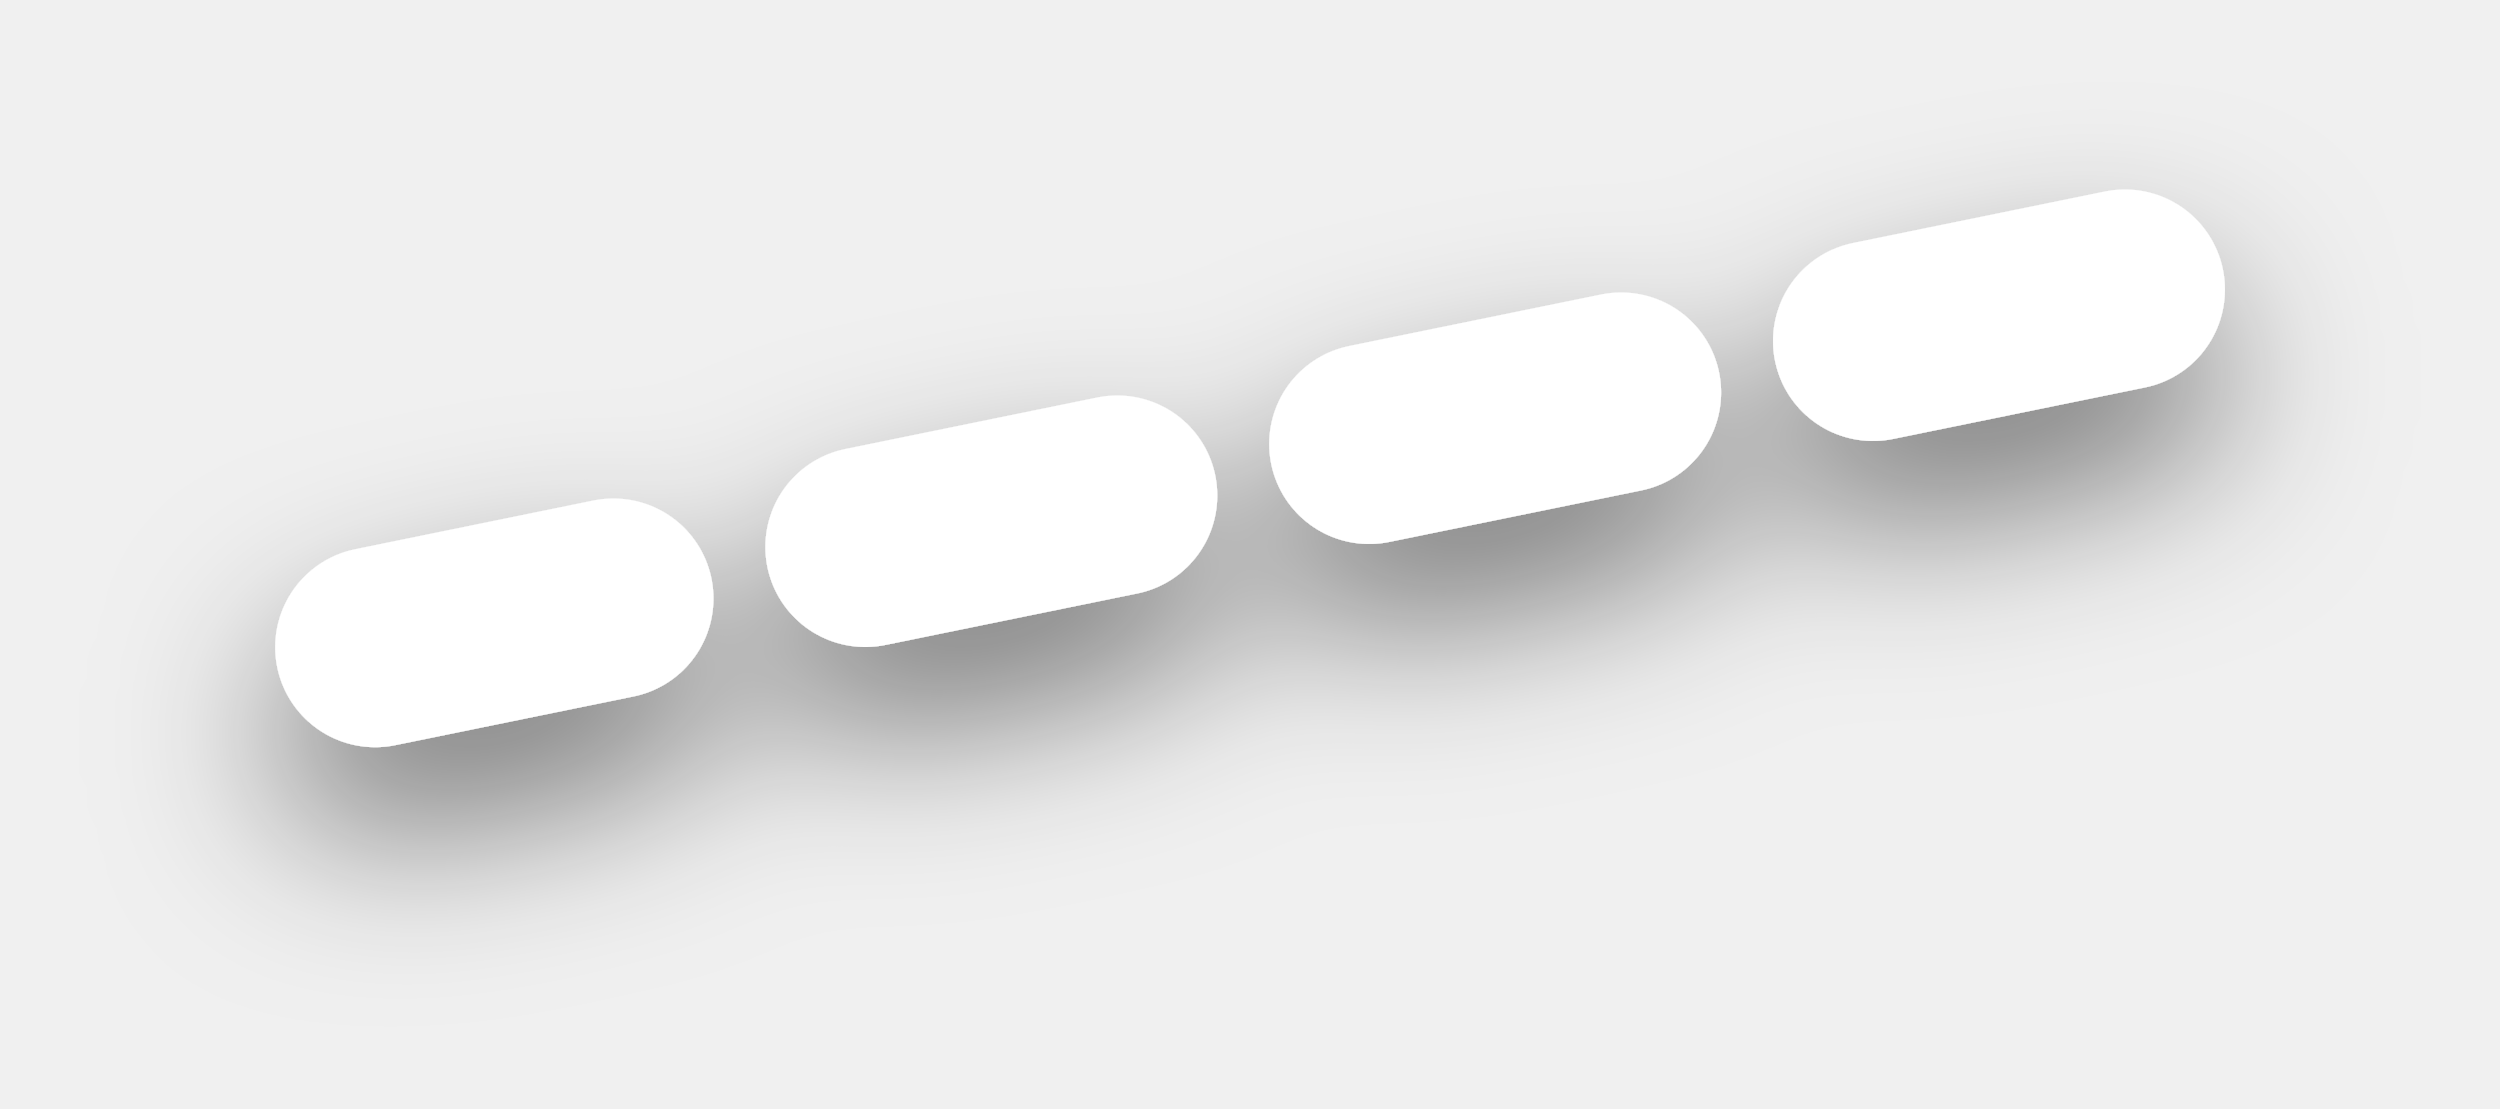
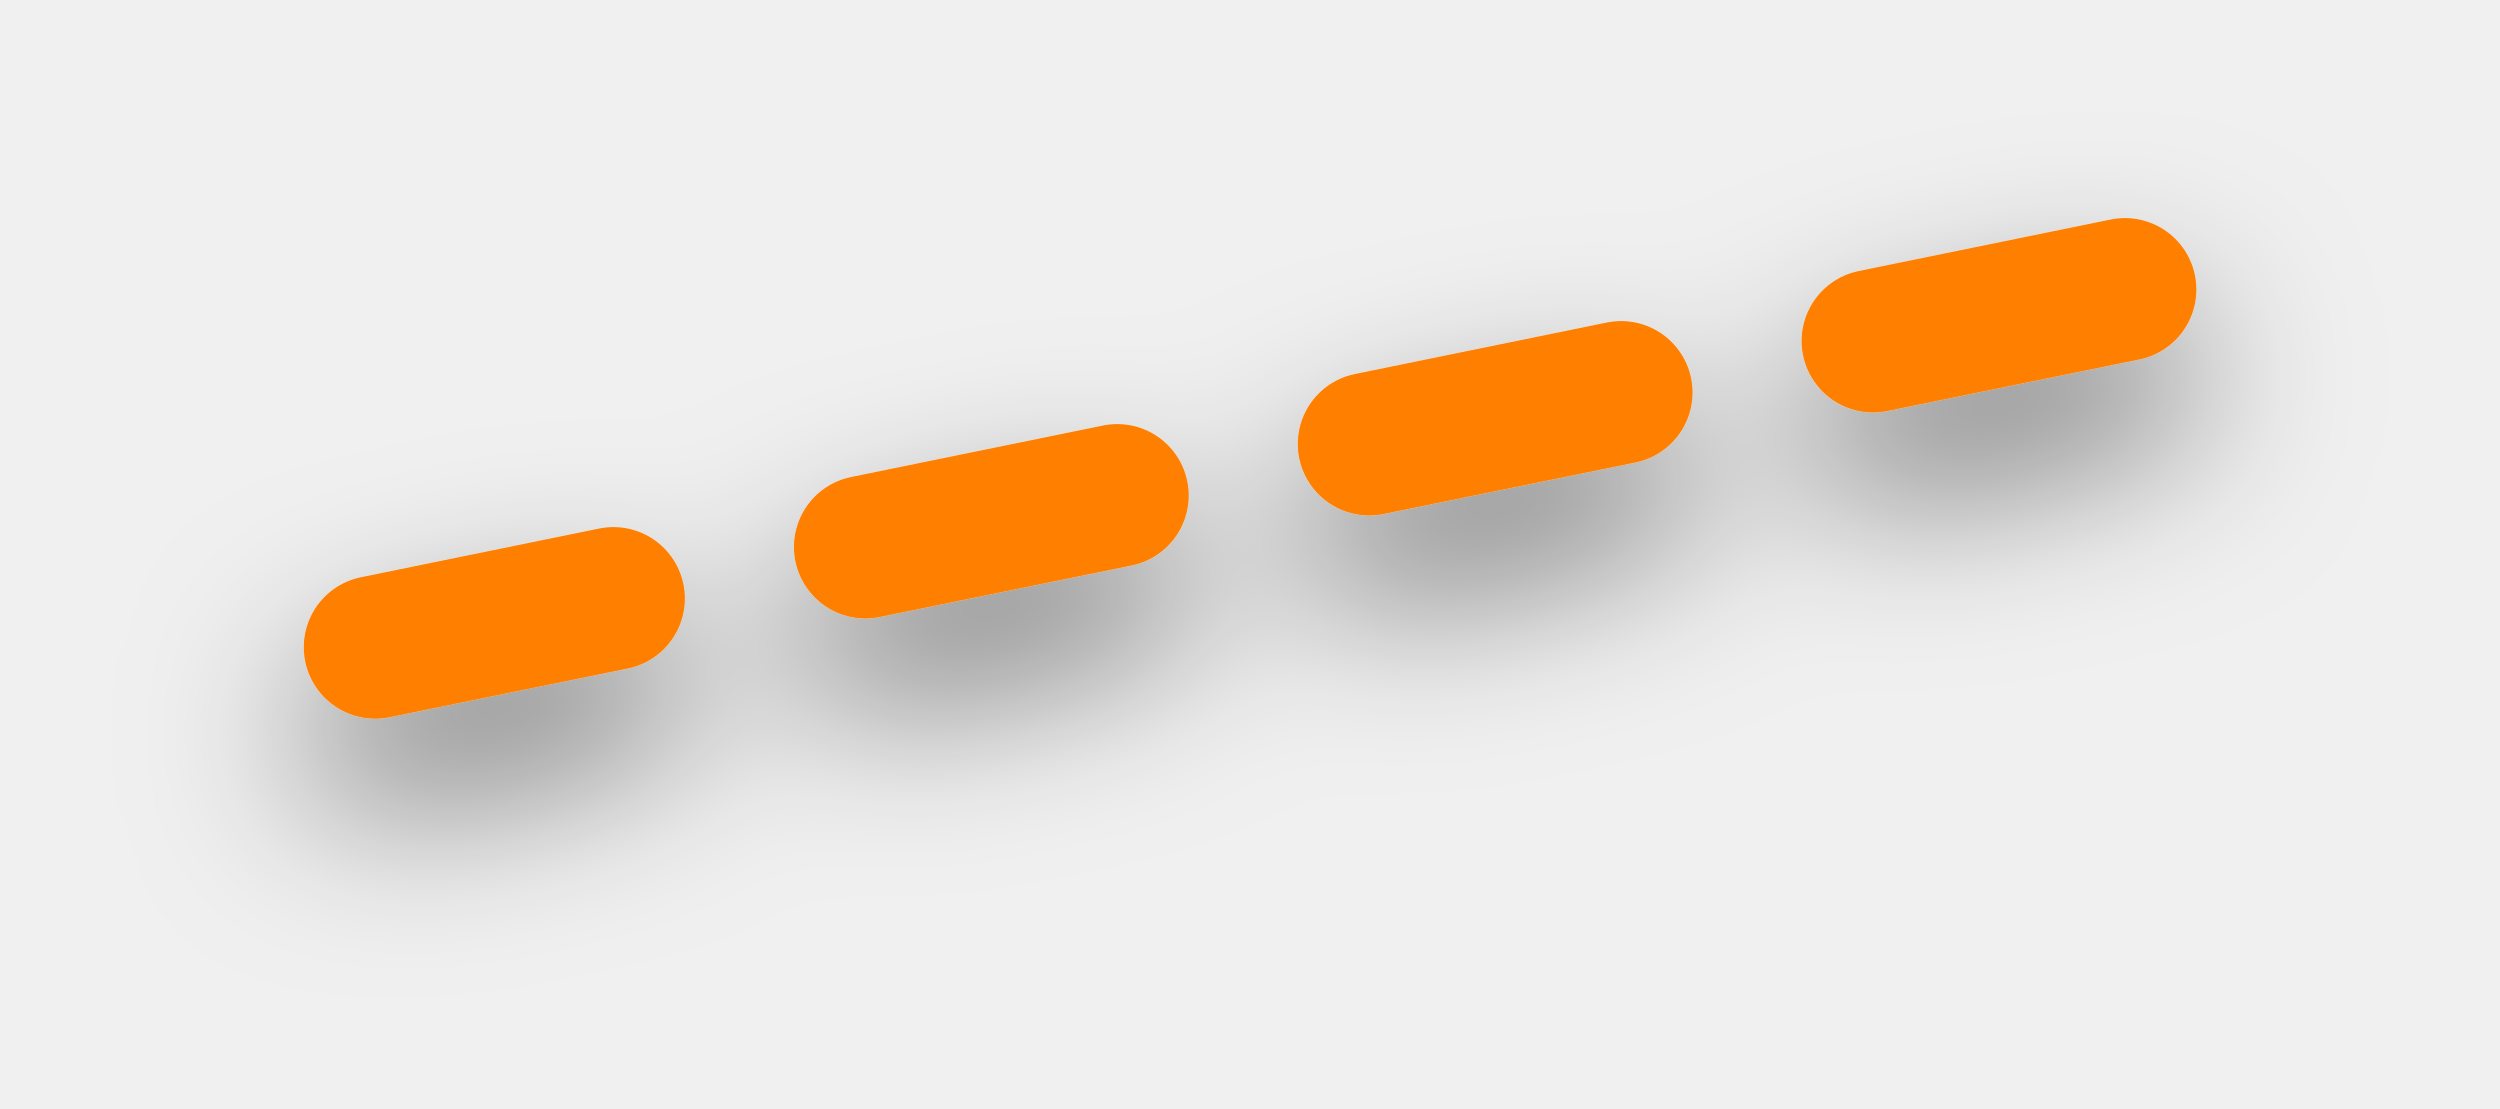
<svg xmlns="http://www.w3.org/2000/svg" width="87.506" height="38.783" viewBox="0 0 87.506 38.783">
  <defs>
    <filter id="Path_375" x="0" y="0" width="87.506" height="38.783" filterUnits="userSpaceOnUse">
      <feOffset dy="3" input="SourceAlpha" />
      <feGaussianBlur stdDeviation="3" result="blur" />
      <feFlood flood-opacity="0.502" />
      <feComposite operator="in" in2="blur" />
      <feComposite in="SourceGraphic" />
    </filter>
  </defs>
  <g transform="matrix(1, 0, 0, 1, 0, 0)" filter="url(#Path_375)">
-     <path id="Path_375-2" data-name="Path 375" d="M307.038-17188.578l-61.245,12.521" transform="translate(-232.66 17198.71)" fill="none" stroke="#fff" stroke-linecap="round" stroke-width="7" stroke-dasharray="9 9" />
+     <path id="Path_375-2" data-name="Path 375" d="M307.038-17188.578l-61.245,12.521" transform="translate(-232.66 17198.71)" fill="none" stroke="#FF7F00" stroke-linecap="round" stroke-width="5" stroke-dasharray="9 9" />
  </g>
</svg>
